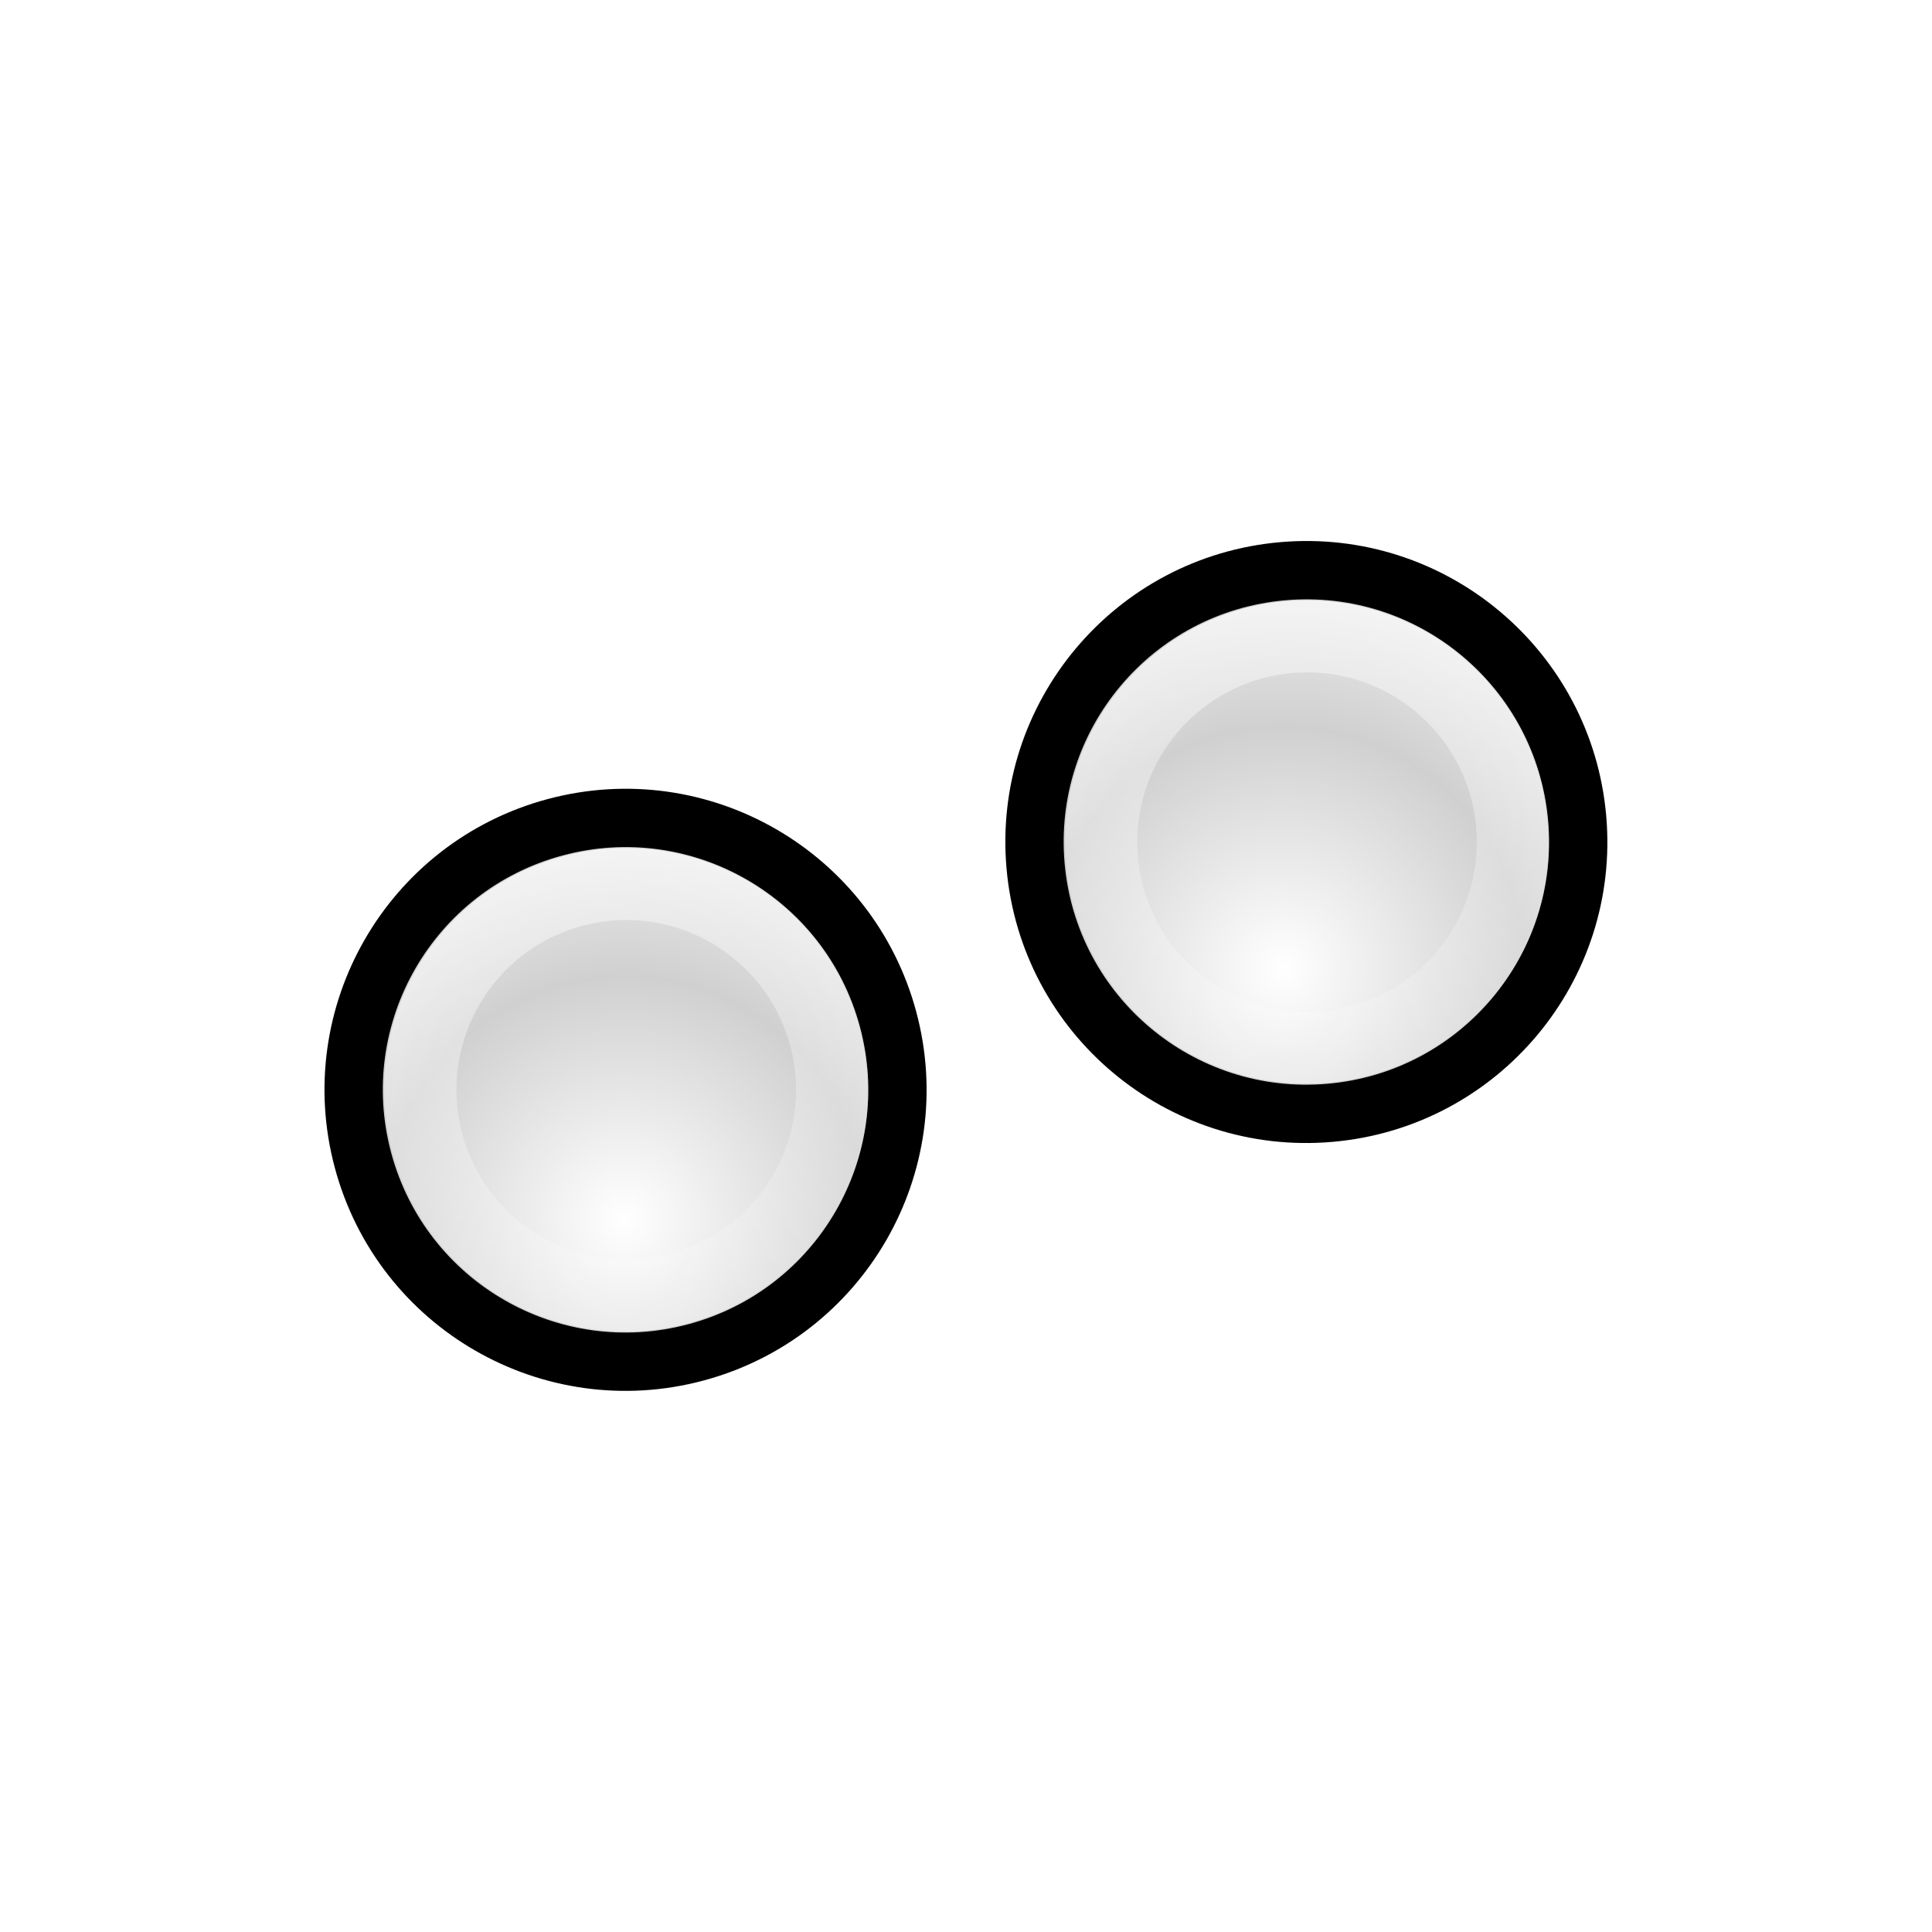
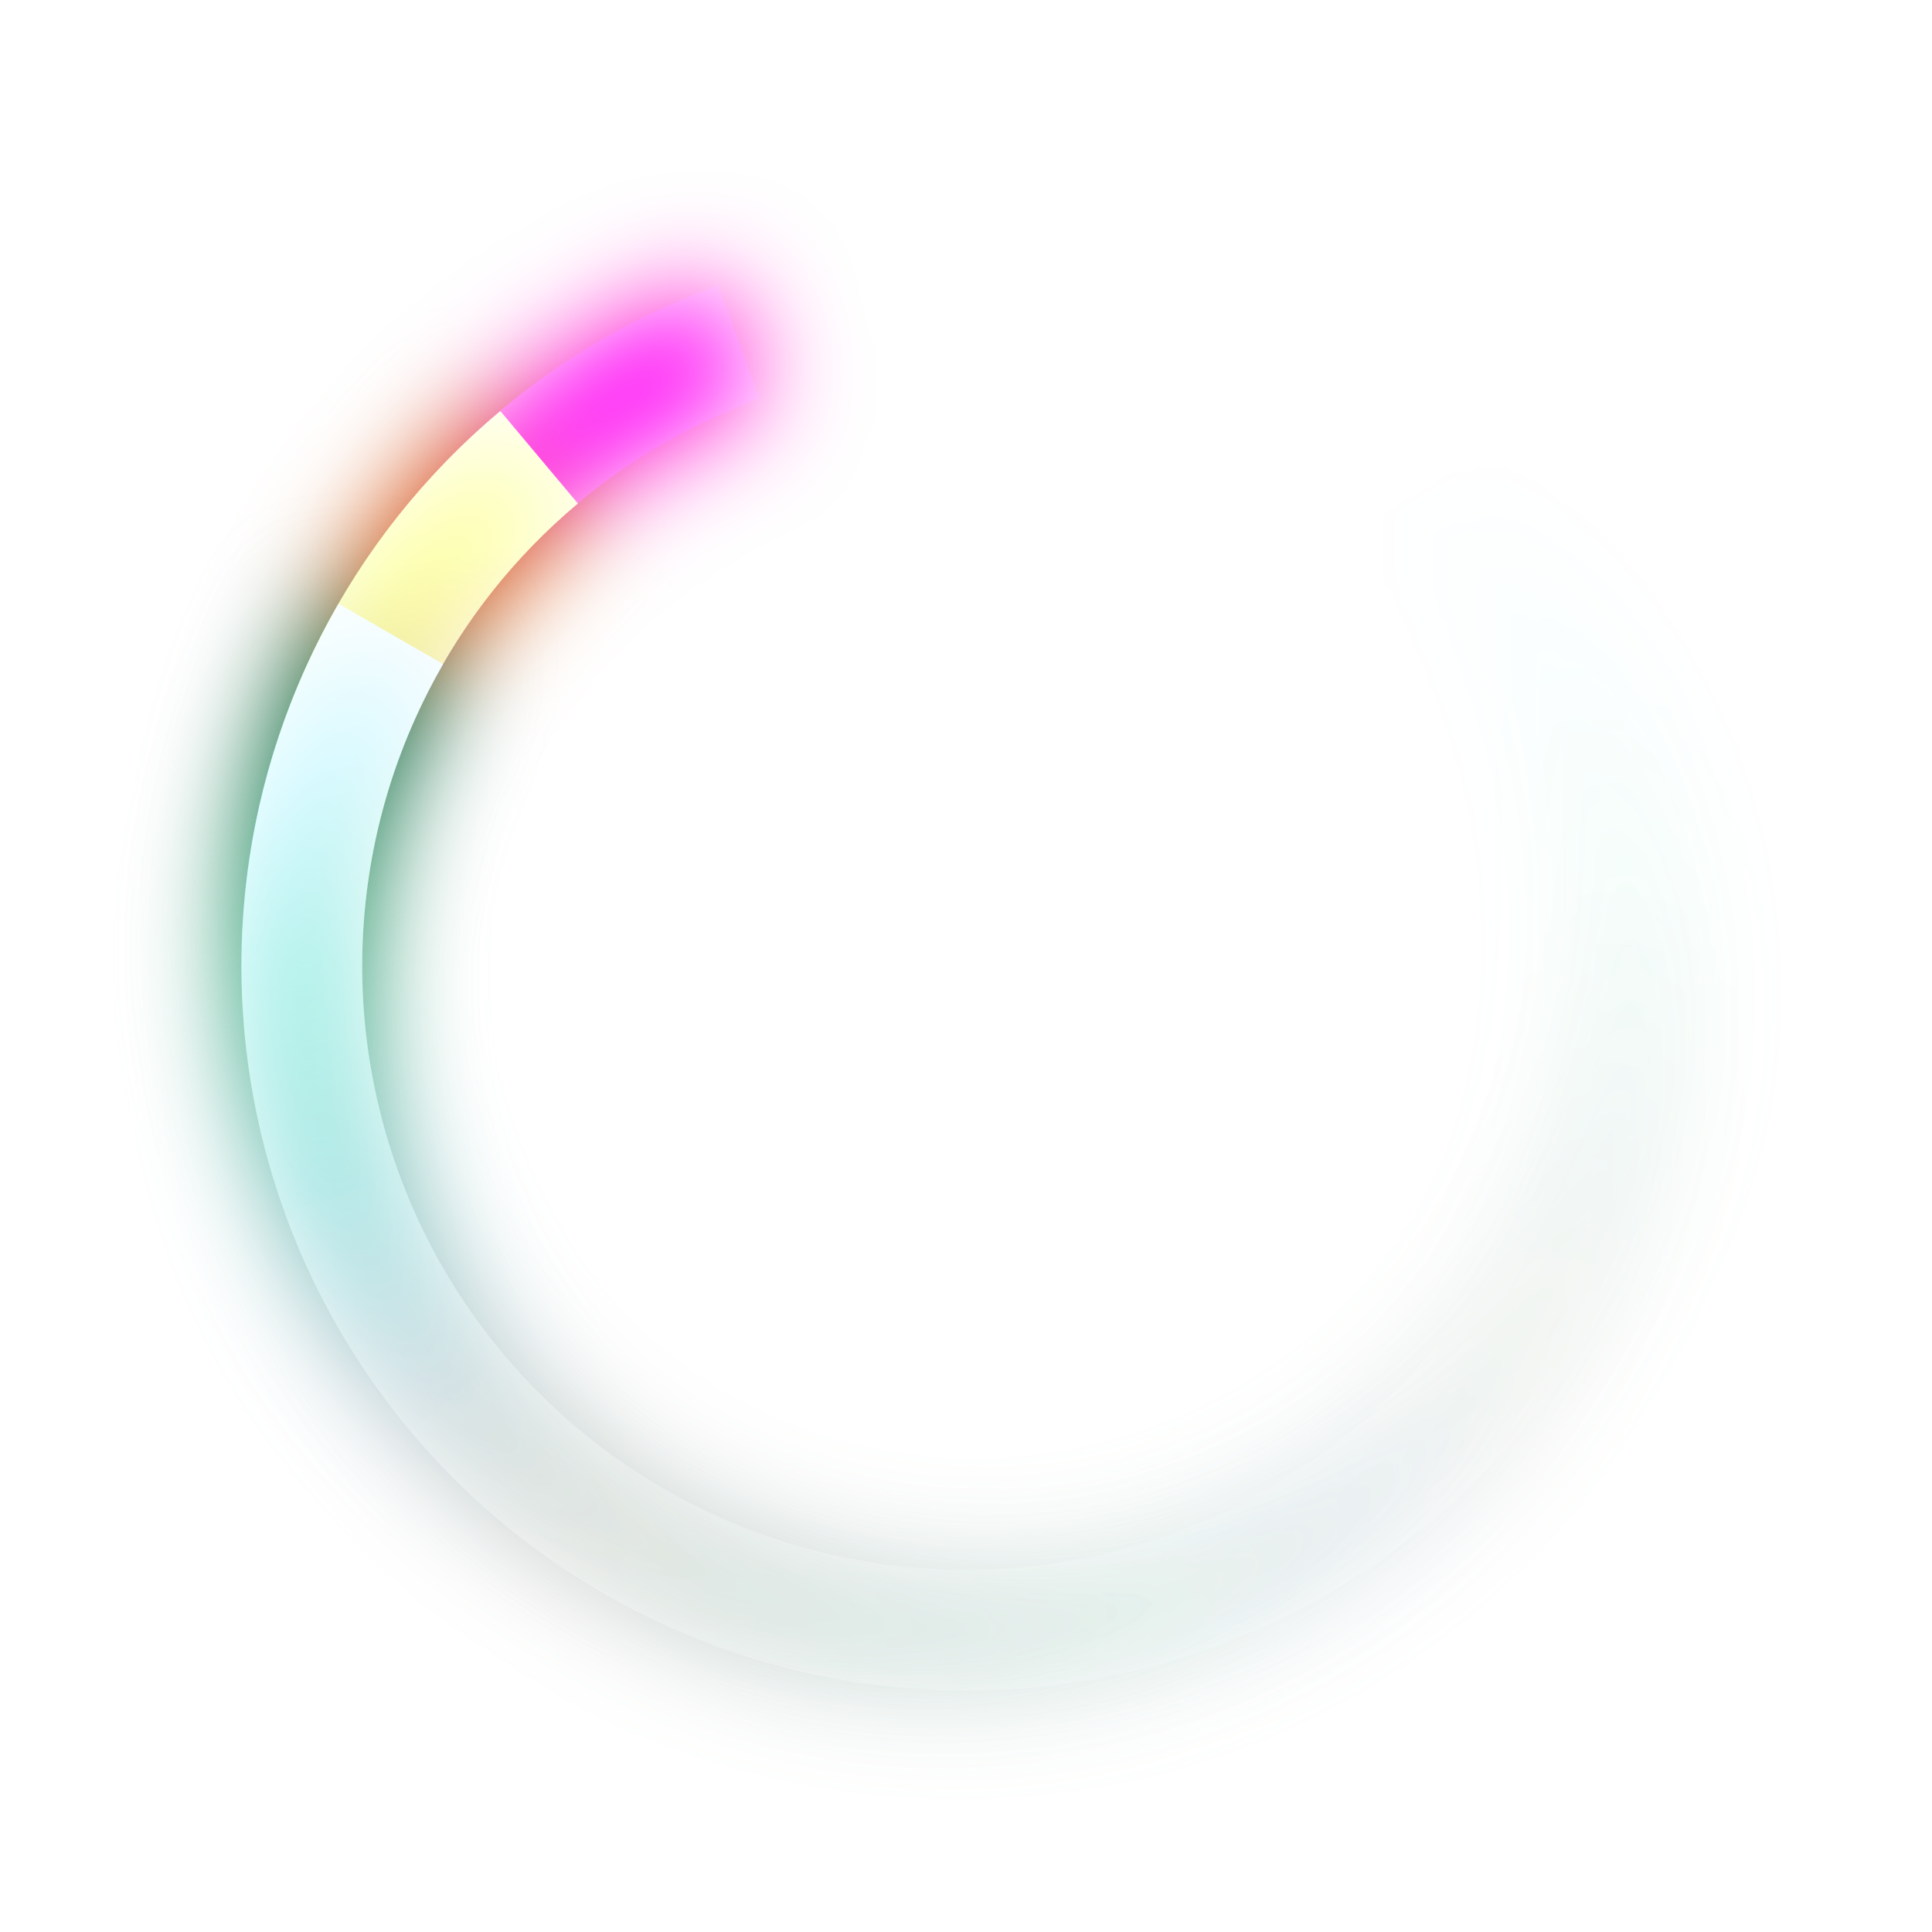
<svg xmlns="http://www.w3.org/2000/svg" xmlns:xlink="http://www.w3.org/1999/xlink" width="32" height="32" id="svg10643" version="1.0">
  <defs id="defs10645">
-     <linearGradient id="linearGradient3312">
-       <stop style="stop-color:#ffffff;stop-opacity:1;" offset="0" id="stop3314" />
-       <stop style="stop-color:#ffffff;stop-opacity:0;" offset="1" id="stop3316" />
+     <linearGradient id="linearGradient39">
+       <stop style="stop-color:#ff00cc;stop-opacity:0.067;" offset="0" id="stop37" />
+       <stop style="stop-color:#ff00cc;stop-opacity:0;" offset="0.517" id="stop38" />
+       <stop style="stop-color:#ff00cc;stop-opacity:0;" offset="1" id="stop39" />
+     </linearGradient>
+     <linearGradient id="linearGradient36">
+       <stop style="stop-color:#ff00cc;stop-opacity:0.184;" offset="0" id="stop35" />
+       <stop style="stop-color:#ff00cc;stop-opacity:0;" offset="1" id="stop36" />
+     </linearGradient>
+     <linearGradient id="linearGradient34">
+       <stop style="stop-color:#ff00cc;stop-opacity:1;" offset="0" id="stop32" />
+       <stop style="stop-color:#ff00cc;stop-opacity:0.261;" offset="0.495" id="stop33" />
+       <stop style="stop-color:#ff00cc;stop-opacity:0;" offset="1" id="stop34" />
+     </linearGradient>
+     <linearGradient id="linearGradient26">
+       <stop style="stop-color:#ccff00;stop-opacity:0.067;" offset="0" id="stop24" />
+       <stop style="stop-color:#ccff00;stop-opacity:0;" offset="0.517" id="stop25" />
+       <stop style="stop-color:#ccff00;stop-opacity:0;" offset="1" id="stop26" />
+     </linearGradient>
+     <linearGradient id="linearGradient23">
+       <stop style="stop-color:#ccff00;stop-opacity:0.184;" offset="0" id="stop22" />
+       <stop style="stop-color:#ccff00;stop-opacity:0;" offset="1" id="stop23" />
+     </linearGradient>
+     <linearGradient id="linearGradient21">
+       <stop style="stop-color:#cbff00;stop-opacity:1;" offset="0" id="stop19" />
+       <stop style="stop-color:#ccff00;stop-opacity:0.261;" offset="0.495" id="stop20" />
+       <stop style="stop-color:#ccff00;stop-opacity:0;" offset="1" id="stop21" />
+     </linearGradient>
+     <linearGradient id="linearGradient51">
+       <stop style="stop-color:#00ccff;stop-opacity:0.067;" offset="0" id="stop50" />
+       <stop style="stop-color:#00ccff;stop-opacity:0;" offset="0.517" id="stop52" />
+       <stop style="stop-color:#00afff;stop-opacity:0;" offset="1" id="stop51" />
+     </linearGradient>
+     <linearGradient id="linearGradient49">
+       <stop style="stop-color:#00caff;stop-opacity:0.184" offset="0" id="stop47" />
+       <stop style="stop-color:#00ccff;stop-opacity:0;" offset="1" id="stop49" />
+     </linearGradient>
+     <linearGradient id="linearGradient2">
+       <stop style="stop-color:#00ceff;stop-opacity:1;" offset="0" id="stop2" />
+       <stop style="stop-color:#00ccff;stop-opacity:0.261;" offset="0.495" id="stop46" />
+       <stop style="stop-color:#00ccff;stop-opacity:0;" offset="1" id="stop3" />
    </linearGradient>
    <linearGradient id="linearGradient2730">
      <stop style="stop-color:#ffffff;stop-opacity:1;" offset="0" id="stop2732" />
      <stop style="stop-color:#ffffff;stop-opacity:0;" offset="1" id="stop2734" />
    </linearGradient>
-     <radialGradient xlink:href="#linearGradient3312" id="radialGradient6943" gradientUnits="userSpaceOnUse" gradientTransform="matrix(0.9636186,-0.2680574,0.2680018,0.9634184,-4.705897,3.602941)" spreadMethod="reflect" cx="10.844" cy="19.646" fx="10.844" fy="19.646" r="1.156" />
-     <linearGradient xlink:href="#linearGradient2730" id="linearGradient6945" gradientUnits="userSpaceOnUse" x1="11.283" y1="17.432" x2="11.341" y2="21.23" />
+     <linearGradient xlink:href="#linearGradient2" id="linearGradient46" gradientUnits="userSpaceOnUse" gradientTransform="matrix(0.8571429,0,0,0.8571429,1.285713,2.285714)" x1="16" y1="5" x2="4.261" y2="25.333" />
+     <linearGradient xlink:href="#linearGradient49" id="linearGradient47" gradientUnits="userSpaceOnUse" gradientTransform="matrix(0,-0.8571429,0.8571429,0,1.285713,29.71429)" x1="16" y1="5" x2="4.261" y2="25.333" />
+     <linearGradient xlink:href="#linearGradient51" id="linearGradient50" gradientUnits="userSpaceOnUse" gradientTransform="matrix(-0.8571429,0,0,-0.8571429,28.71429,29.71429)" x1="16" y1="5" x2="3" y2="27.517" />
+     <linearGradient xlink:href="#linearGradient21" id="linearGradient17" gradientUnits="userSpaceOnUse" gradientTransform="matrix(0.8571429,0,0,0.8571429,1.285713,2.285714)" x1="16" y1="5" x2="4.261" y2="25.333" />
+     <linearGradient xlink:href="#linearGradient23" id="linearGradient18" gradientUnits="userSpaceOnUse" gradientTransform="matrix(0,-0.8571429,0.8571429,0,1.285713,29.71429)" x1="16" y1="5" x2="4.261" y2="25.333" />
+     <linearGradient xlink:href="#linearGradient26" id="linearGradient19" gradientUnits="userSpaceOnUse" gradientTransform="matrix(-0.8571429,0,0,-0.8571429,28.71429,29.71429)" x1="16" y1="5" x2="3" y2="27.517" />
+     <linearGradient xlink:href="#linearGradient34" id="linearGradient30" gradientUnits="userSpaceOnUse" gradientTransform="matrix(0.8571429,0,0,0.8571429,1.285713,2.285714)" x1="16" y1="5" x2="4.261" y2="25.333" />
+     <linearGradient xlink:href="#linearGradient36" id="linearGradient31" gradientUnits="userSpaceOnUse" gradientTransform="matrix(0,-0.8571429,0.8571429,0,1.285713,29.71429)" x1="16" y1="5" x2="4.261" y2="25.333" />
+     <linearGradient xlink:href="#linearGradient39" id="linearGradient32" gradientUnits="userSpaceOnUse" gradientTransform="matrix(-0.8571429,0,0,-0.8571429,28.71429,29.71429)" x1="16" y1="5" x2="3" y2="27.517" />
+     <filter style="color-interpolation-filters:sRGB" id="filter41" x="-0.09" y="-0.09" width="1.18" height="1.18">
+       <feGaussianBlur stdDeviation="0.9" id="feGaussianBlur41" />
+     </filter>
+     <filter style="color-interpolation-filters:sRGB" id="filter42" x="-0.09" y="-0.09" width="1.18" height="1.18">
+       <feGaussianBlur stdDeviation="0.9" id="feGaussianBlur42" />
+     </filter>
+     <filter style="color-interpolation-filters:sRGB" id="filter43" x="-0.09" y="-0.09" width="1.18" height="1.18">
+       <feGaussianBlur stdDeviation="0.9" id="feGaussianBlur43" />
+     </filter>
+     <filter style="color-interpolation-filters:sRGB" id="filter45" x="-0.164" y="-0.164" width="1.328" height="1.328">
+       <feGaussianBlur stdDeviation="1.64" id="feGaussianBlur45" />
+     </filter>
+     <filter style="color-interpolation-filters:sRGB" id="filter46" x="-0.164" y="-0.164" width="1.328" height="1.328">
+       <feGaussianBlur stdDeviation="1.64" id="feGaussianBlur46" />
+     </filter>
+     <filter style="color-interpolation-filters:sRGB" id="filter47" x="-0.164" y="-0.164" width="1.328" height="1.328">
+       <feGaussianBlur stdDeviation="1.64" id="feGaussianBlur47" />
+     </filter>
  </defs>
  <g id="layer1">
-     <use x="0" y="0" xlink:href="#g3874" id="use2975" transform="matrix(0.9848078,0.1736482,-0.1736482,0.9848078,14.56834,-5.629381)" width="32" height="32" />
-     <g transform="matrix(-1.248461,-3.2454711e-7,-3.2454711e-7,1.248461,38.23328,-15.83345)" id="g3874">
-       <path transform="matrix(3.013188,0.8084165,-0.8084165,3.013188,5.035269,-38.96961)" d="M 12,19.031 A 1.156,1.156 0 1 1 9.688,19.031 A 1.156,1.156 0 1 1 12,19.031 z" id="path3876" style="fill:#d0d0d0;fill-opacity:1;fill-rule:nonzero;stroke:#000000;stroke-width:0.248;stroke-linecap:round;stroke-linejoin:round;stroke-miterlimit:4;stroke-dasharray:none;stroke-opacity:1" />
-       <path style="fill:url(#radialGradient6943);fill-opacity:1;fill-rule:nonzero;stroke:none;stroke-width:1.292;stroke-linecap:round;stroke-linejoin:round;stroke-miterlimit:4;stroke-dasharray:none;stroke-opacity:1" id="path3878" d="M 12,19.031 A 1.156,1.156 0 1 1 9.688,19.031 A 1.156,1.156 0 1 1 12,19.031 z" transform="matrix(2.678229,0.7185495,-0.7185495,2.678229,6.957199,-31.62043)" />
-       <path style="opacity:0.52;fill:none;fill-opacity:1;fill-rule:nonzero;stroke:url(#linearGradient6945);stroke-width:0.405;stroke-linecap:round;stroke-linejoin:round;stroke-miterlimit:4;stroke-dasharray:none;stroke-opacity:1" id="path3880" d="M 12,19.031 A 1.156,1.156 0 1 1 9.688,19.031 A 1.156,1.156 0 1 1 12,19.031 z" transform="matrix(2.293872,0.5629988,-0.5629988,2.293872,8.155669,-22.61905)" />
+     <use x="0" y="0" xlink:href="#g13" id="use43" style="mix-blend-mode:screen;filter:url(#filter47)" />
+     <use x="0" y="0" xlink:href="#g17" id="use44" style="mix-blend-mode:screen;filter:url(#filter46)" />
+     <use x="0" y="0" xlink:href="#g30" id="use45" style="mix-blend-mode:screen;filter:url(#filter45)" />
+     <use x="0" y="0" xlink:href="#g13" id="use39" style="mix-blend-mode:multiply;filter:url(#filter43)" />
+     <use x="0" y="0" xlink:href="#g17" id="use40" style="mix-blend-mode:multiply;filter:url(#filter42)" />
+     <use x="0" y="0" xlink:href="#g30" id="use41" style="mix-blend-mode:multiply;filter:url(#filter41)" />
+     <g id="g30" transform="rotate(-20,15.5,13.16436)" style="mix-blend-mode:screen">
+       <path id="path26" style="mix-blend-mode:normal;fill:url(#linearGradient30);fill-opacity:1;fill-rule:evenodd;stroke-width:1;stroke-linecap:round;stroke-linejoin:round;paint-order:fill markers stroke" d="M 15,4 C 8.372,4 3,9.372 3,16 H 5 C 5,10.477 9.477,6 15,6 Z" />
+       <path id="path27" style="mix-blend-mode:normal;fill:url(#linearGradient31);fill-opacity:1;fill-rule:evenodd;stroke-width:1;stroke-linecap:round;stroke-linejoin:round;paint-order:fill markers stroke" d="m 3,16 c -3.368e-4,6.628 5.372,12 12,12 V 26 C 9.477,26 5,21.523 5,16 Z" />
+       <path id="path28" style="mix-blend-mode:normal;fill:url(#linearGradient32);fill-opacity:1;fill-rule:evenodd;stroke-width:1;stroke-linecap:round;stroke-linejoin:round;paint-order:fill markers stroke" d="m 25,16 c 2.8e-4,5.523 -4.477,10 -10,10 v 2 c 6.628,3.37e-4 12,-5.372 12,-12 z" />
+       <path id="path29" style="mix-blend-mode:normal;fill:#ff00b2;fill-opacity:0;fill-rule:evenodd;stroke-width:1;stroke-linecap:round;stroke-linejoin:round;paint-order:fill markers stroke" d="M 27,16 C 27,9.372 21.628,4 15,4 V 6.945 C 20.001,6.945 24.055,10.999 24.055,16 Z" />
+       <path id="path30" style="mix-blend-mode:normal;fill:#ff00b2;fill-opacity:0;fill-rule:evenodd;stroke-width:1;stroke-linecap:round;stroke-linejoin:round;paint-order:fill markers stroke" d="M 25,16 C 25,10.477 20.523,6 15,6 V 8.454 C 19.167,8.454 22.546,11.833 22.546,16 Z" />
+     </g>
+     <g id="g17" transform="rotate(-40,15.5,14.62626)" style="mix-blend-mode:screen">
+       <path id="path13" style="mix-blend-mode:normal;fill:url(#linearGradient17);fill-opacity:1;fill-rule:evenodd;stroke-width:1;stroke-linecap:round;stroke-linejoin:round;paint-order:fill markers stroke" d="M 15,4 C 8.372,4 3,9.372 3,16 H 5 C 5,10.477 9.477,6 15,6 Z" />
+       <path id="path14" style="mix-blend-mode:normal;fill:url(#linearGradient18);fill-opacity:1;fill-rule:evenodd;stroke-width:1;stroke-linecap:round;stroke-linejoin:round;paint-order:fill markers stroke" d="m 3,16 c -3.368e-4,6.628 5.372,12 12,12 V 26 C 9.477,26 5,21.523 5,16 Z" />
+       <path id="path15" style="mix-blend-mode:normal;fill:url(#linearGradient19);fill-opacity:1;fill-rule:evenodd;stroke-width:1;stroke-linecap:round;stroke-linejoin:round;paint-order:fill markers stroke" d="m 25,16 c 2.8e-4,5.523 -4.477,10 -10,10 v 2 c 6.628,3.37e-4 12,-5.372 12,-12 z" />
+       <path id="path16" style="mix-blend-mode:normal;fill:#ff00b2;fill-opacity:0;fill-rule:evenodd;stroke-width:1;stroke-linecap:round;stroke-linejoin:round;paint-order:fill markers stroke" d="M 27,16 C 27,9.372 21.628,4 15,4 V 6.945 C 20.001,6.945 24.055,10.999 24.055,16 Z" />
+       <path id="path17" style="mix-blend-mode:normal;fill:#ff00b2;fill-opacity:0;fill-rule:evenodd;stroke-width:1;stroke-linecap:round;stroke-linejoin:round;paint-order:fill markers stroke" d="M 25,16 C 25,10.477 20.523,6 15,6 V 8.454 C 19.167,8.454 22.546,11.833 22.546,16 Z" />
+     </g>
+     <g id="g13" style="mix-blend-mode:screen" transform="rotate(-60,15.5,15.13397)">
+       <path id="path46" style="mix-blend-mode:normal;fill:url(#linearGradient46);fill-opacity:1;fill-rule:evenodd;stroke-width:1;stroke-linecap:round;stroke-linejoin:round;paint-order:fill markers stroke" d="M 15,4 C 8.372,4 3,9.372 3,16 H 5 C 5,10.477 9.477,6 15,6 Z" />
+       <path id="path47" style="mix-blend-mode:normal;fill:url(#linearGradient47);fill-opacity:1;fill-rule:evenodd;stroke-width:1;stroke-linecap:round;stroke-linejoin:round;paint-order:fill markers stroke" d="m 3,16 c -3.368e-4,6.628 5.372,12 12,12 V 26 C 9.477,26 5,21.523 5,16 Z" />
+       <path id="path50" style="mix-blend-mode:normal;fill:url(#linearGradient50);fill-opacity:1;fill-rule:evenodd;stroke-width:1;stroke-linecap:round;stroke-linejoin:round;paint-order:fill markers stroke" d="m 25,16 c 2.8e-4,5.523 -4.477,10 -10,10 v 2 c 6.628,3.37e-4 12,-5.372 12,-12 z" />
+       <path id="path52" style="mix-blend-mode:normal;fill:#ff00b2;fill-opacity:0;fill-rule:evenodd;stroke-width:1;stroke-linecap:round;stroke-linejoin:round;paint-order:fill markers stroke" d="M 27,16 C 27,9.372 21.628,4 15,4 V 6.945 C 20.001,6.945 24.055,10.999 24.055,16 Z" />
+       <path id="path11" style="mix-blend-mode:normal;fill:#ff00b2;fill-opacity:0;fill-rule:evenodd;stroke-width:1;stroke-linecap:round;stroke-linejoin:round;paint-order:fill markers stroke" d="M 25,16 C 25,10.477 20.523,6 15,6 V 8.454 C 19.167,8.454 22.546,11.833 22.546,16 Z" />
    </g>
  </g>
</svg>
